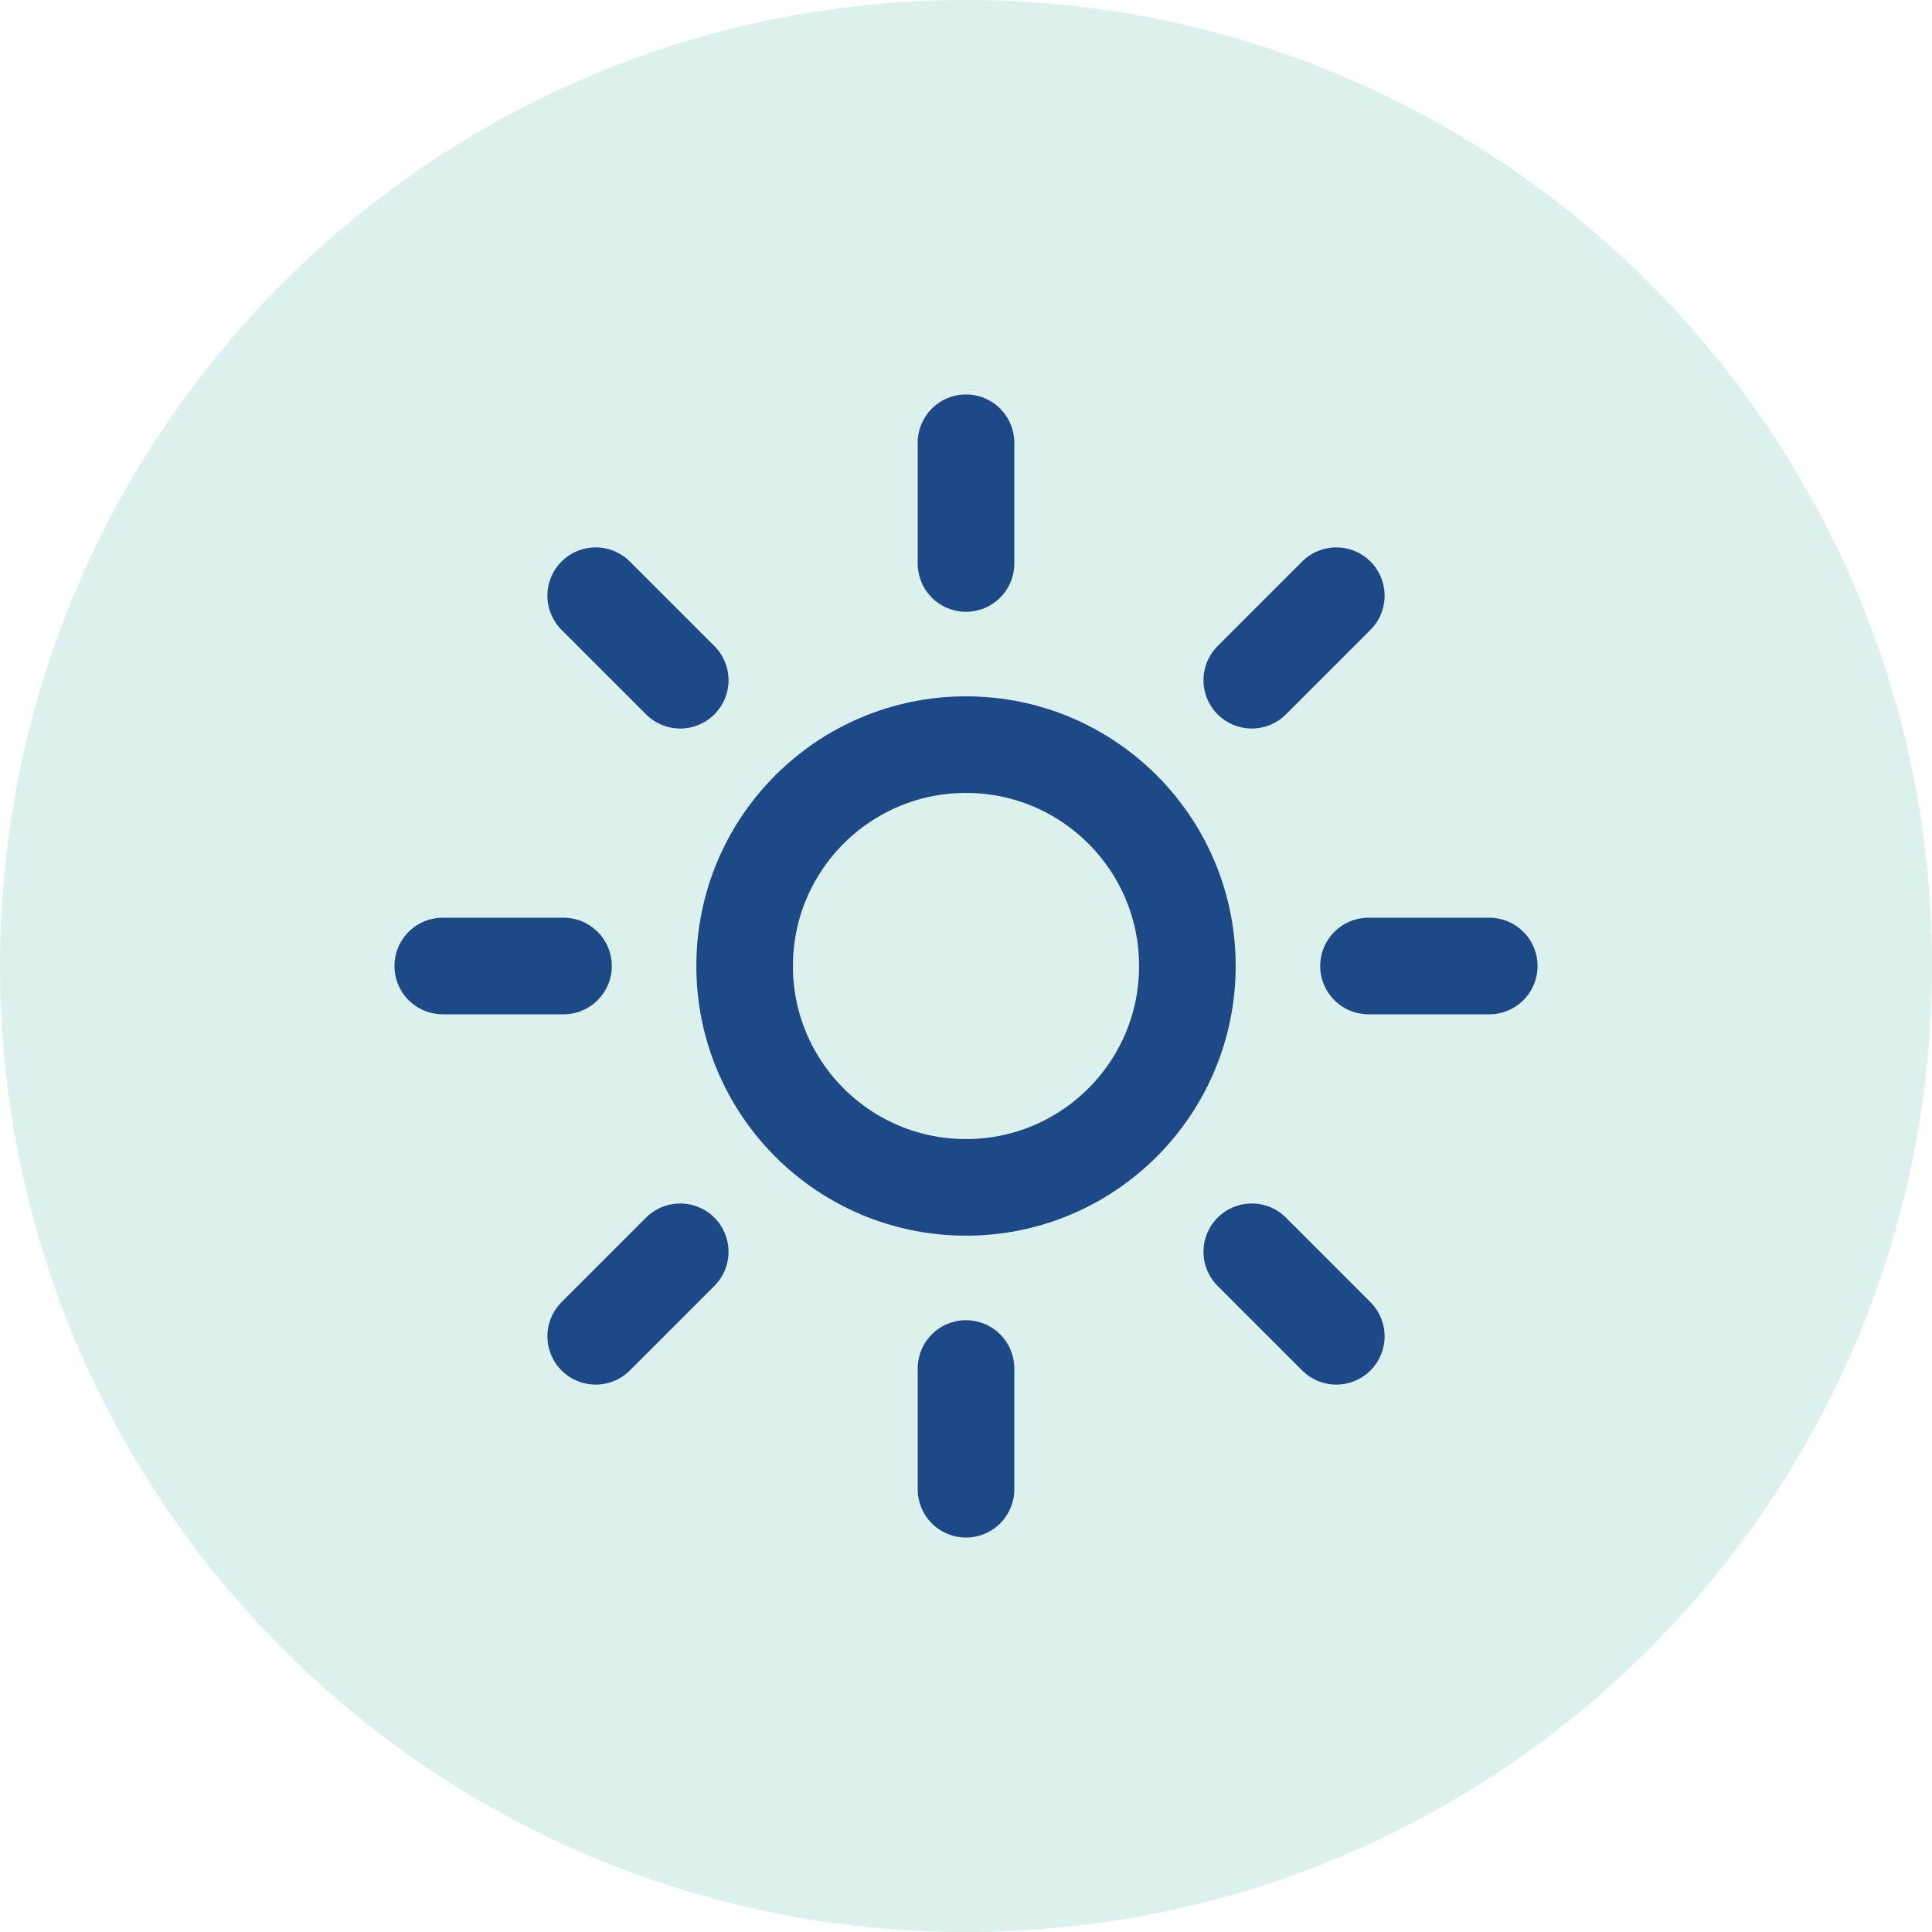
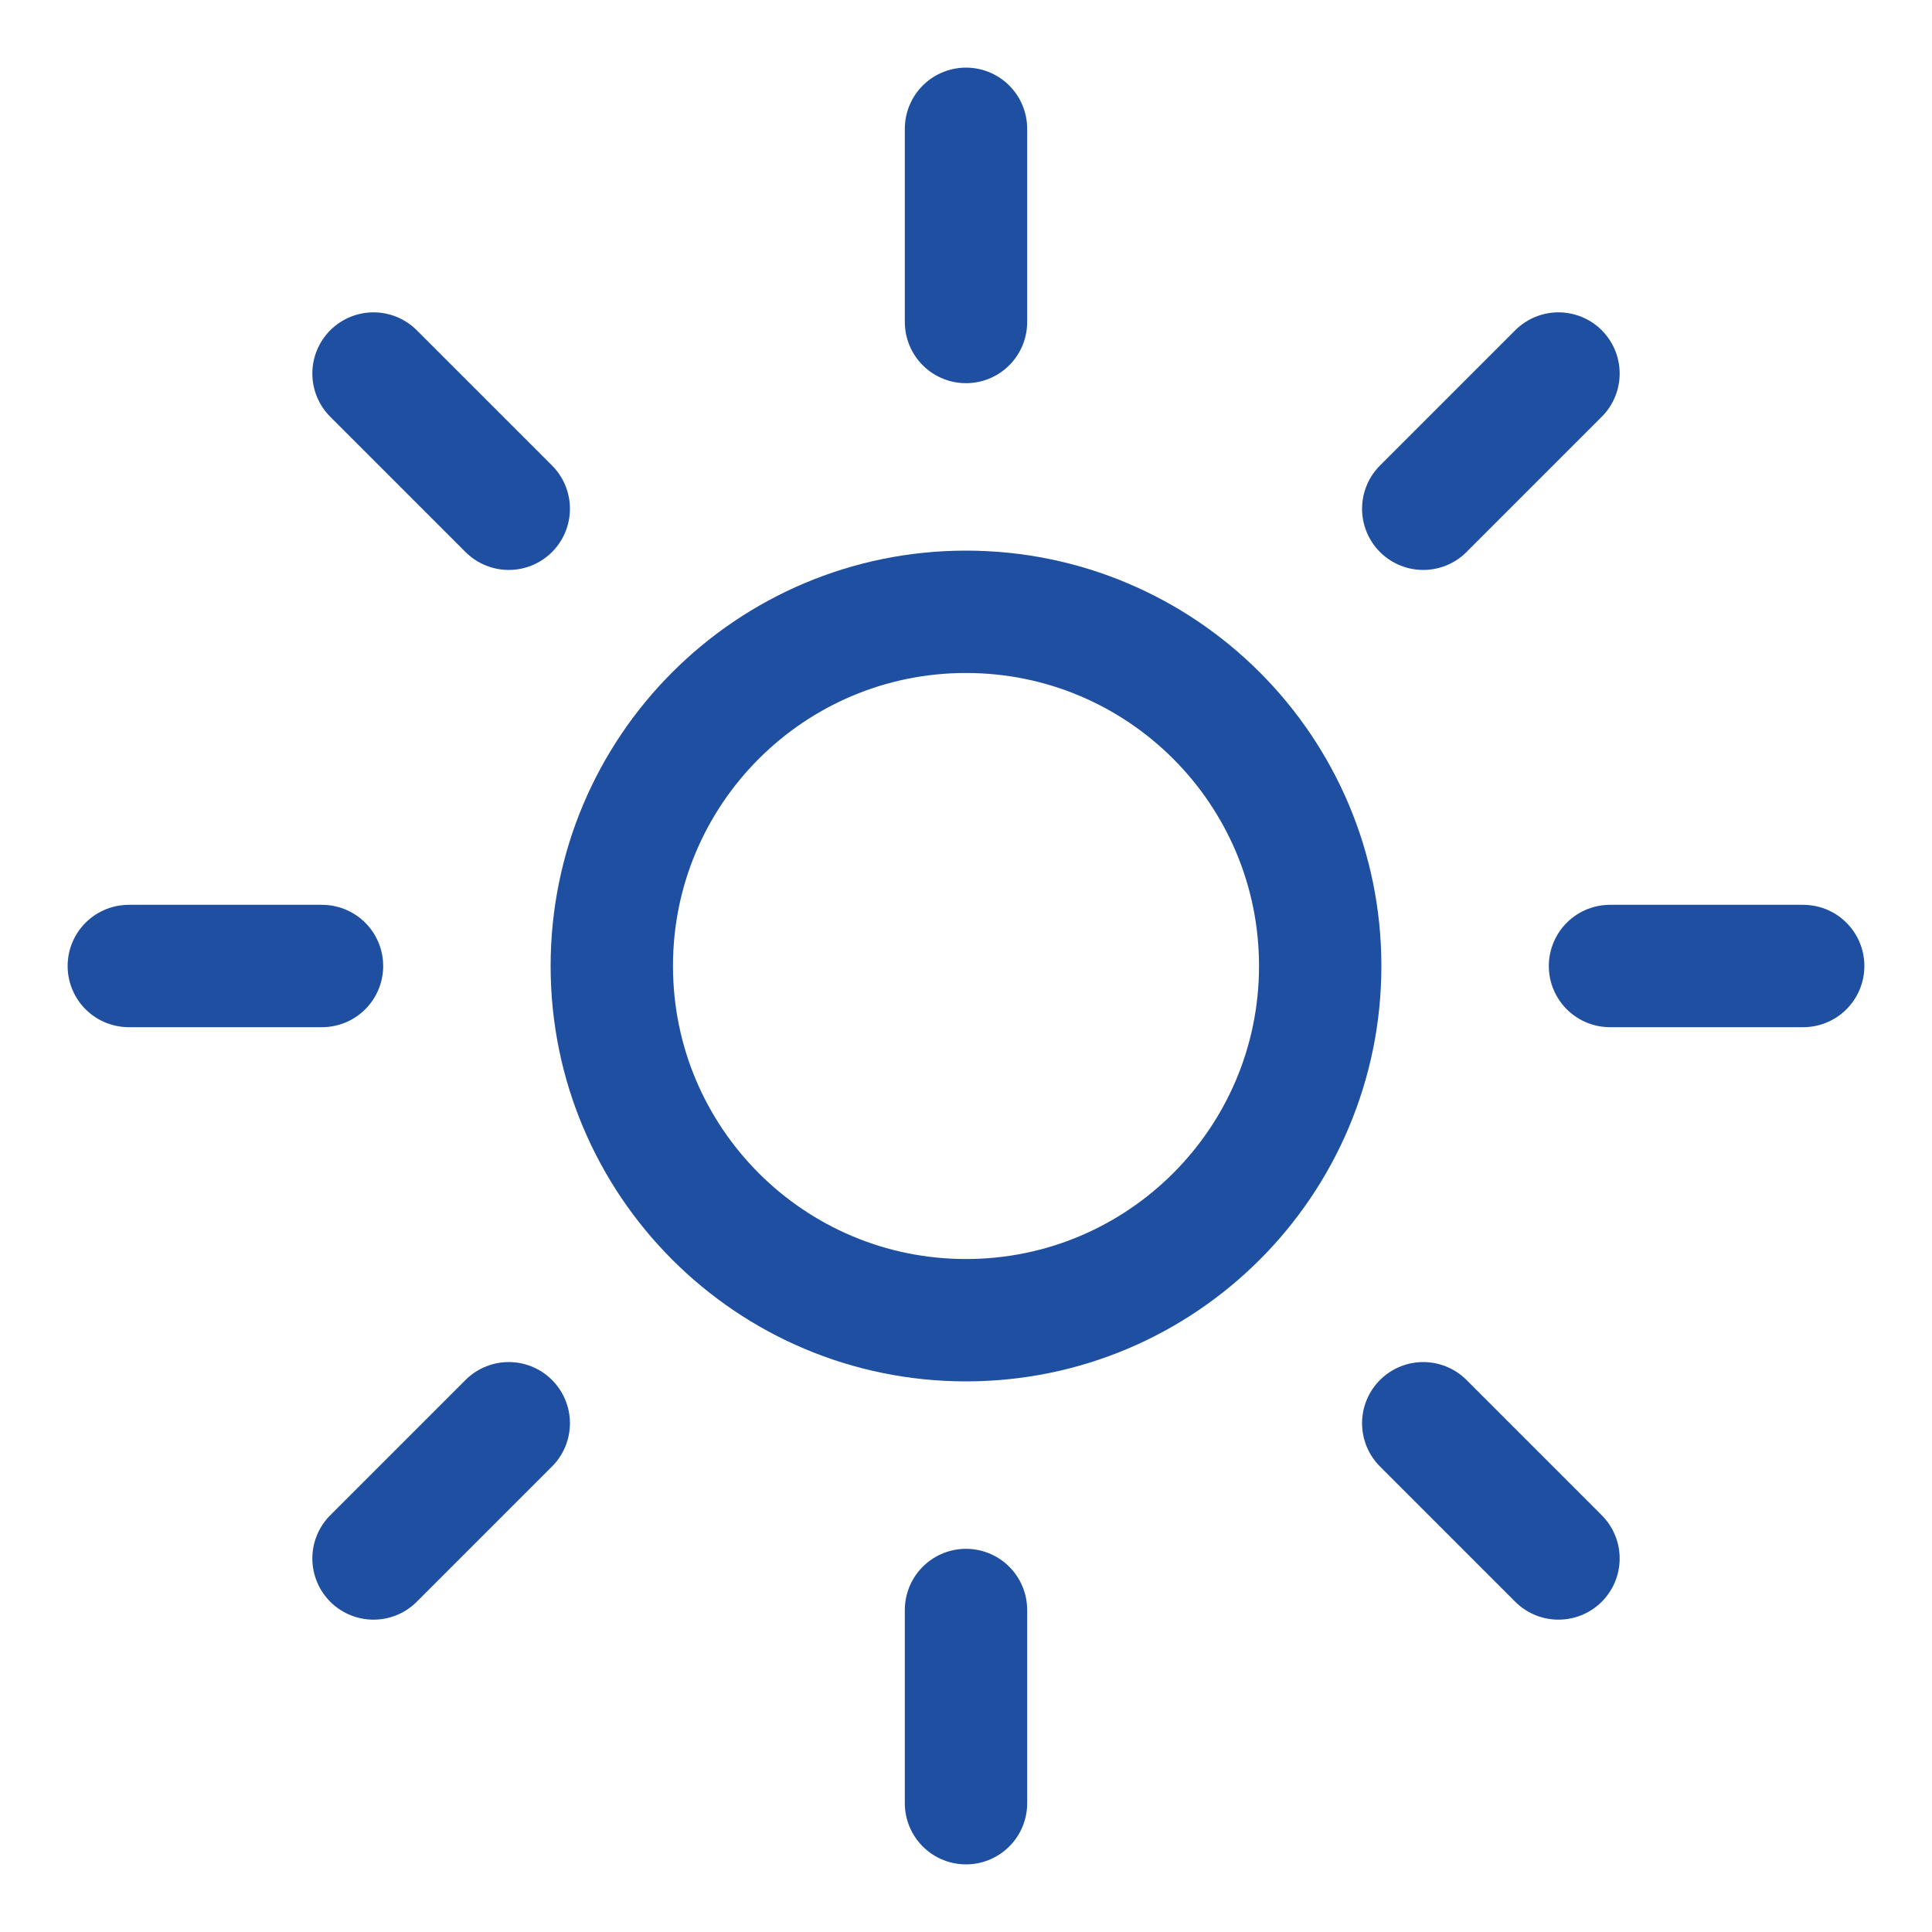
- <svg xmlns="http://www.w3.org/2000/svg" viewBox="0 0 48 48">
-   <circle cx="24" cy="24" r="24" fill="#dcf1ee" />
-   <g fill="none" stroke="#1d4a86" stroke-width="2.4" stroke-linecap="round" stroke-linejoin="round">
+ <svg xmlns="http://www.w3.org/2000/svg" viewBox="9 9 30 30">
+   <g fill="none" stroke="#1e4fa0" stroke-width="1.9" stroke-linecap="round" stroke-linejoin="round">
    <circle cx="24" cy="24" r="5.5" />
    <path d="M24 11v3M24 34v3M11 24h3M34 24h3M14.8 14.8l2.1 2.1M31.1 31.1l2.1 2.1M14.8 33.2l2.1-2.1M31.1 16.9l2.1-2.1" />
  </g>
</svg>
